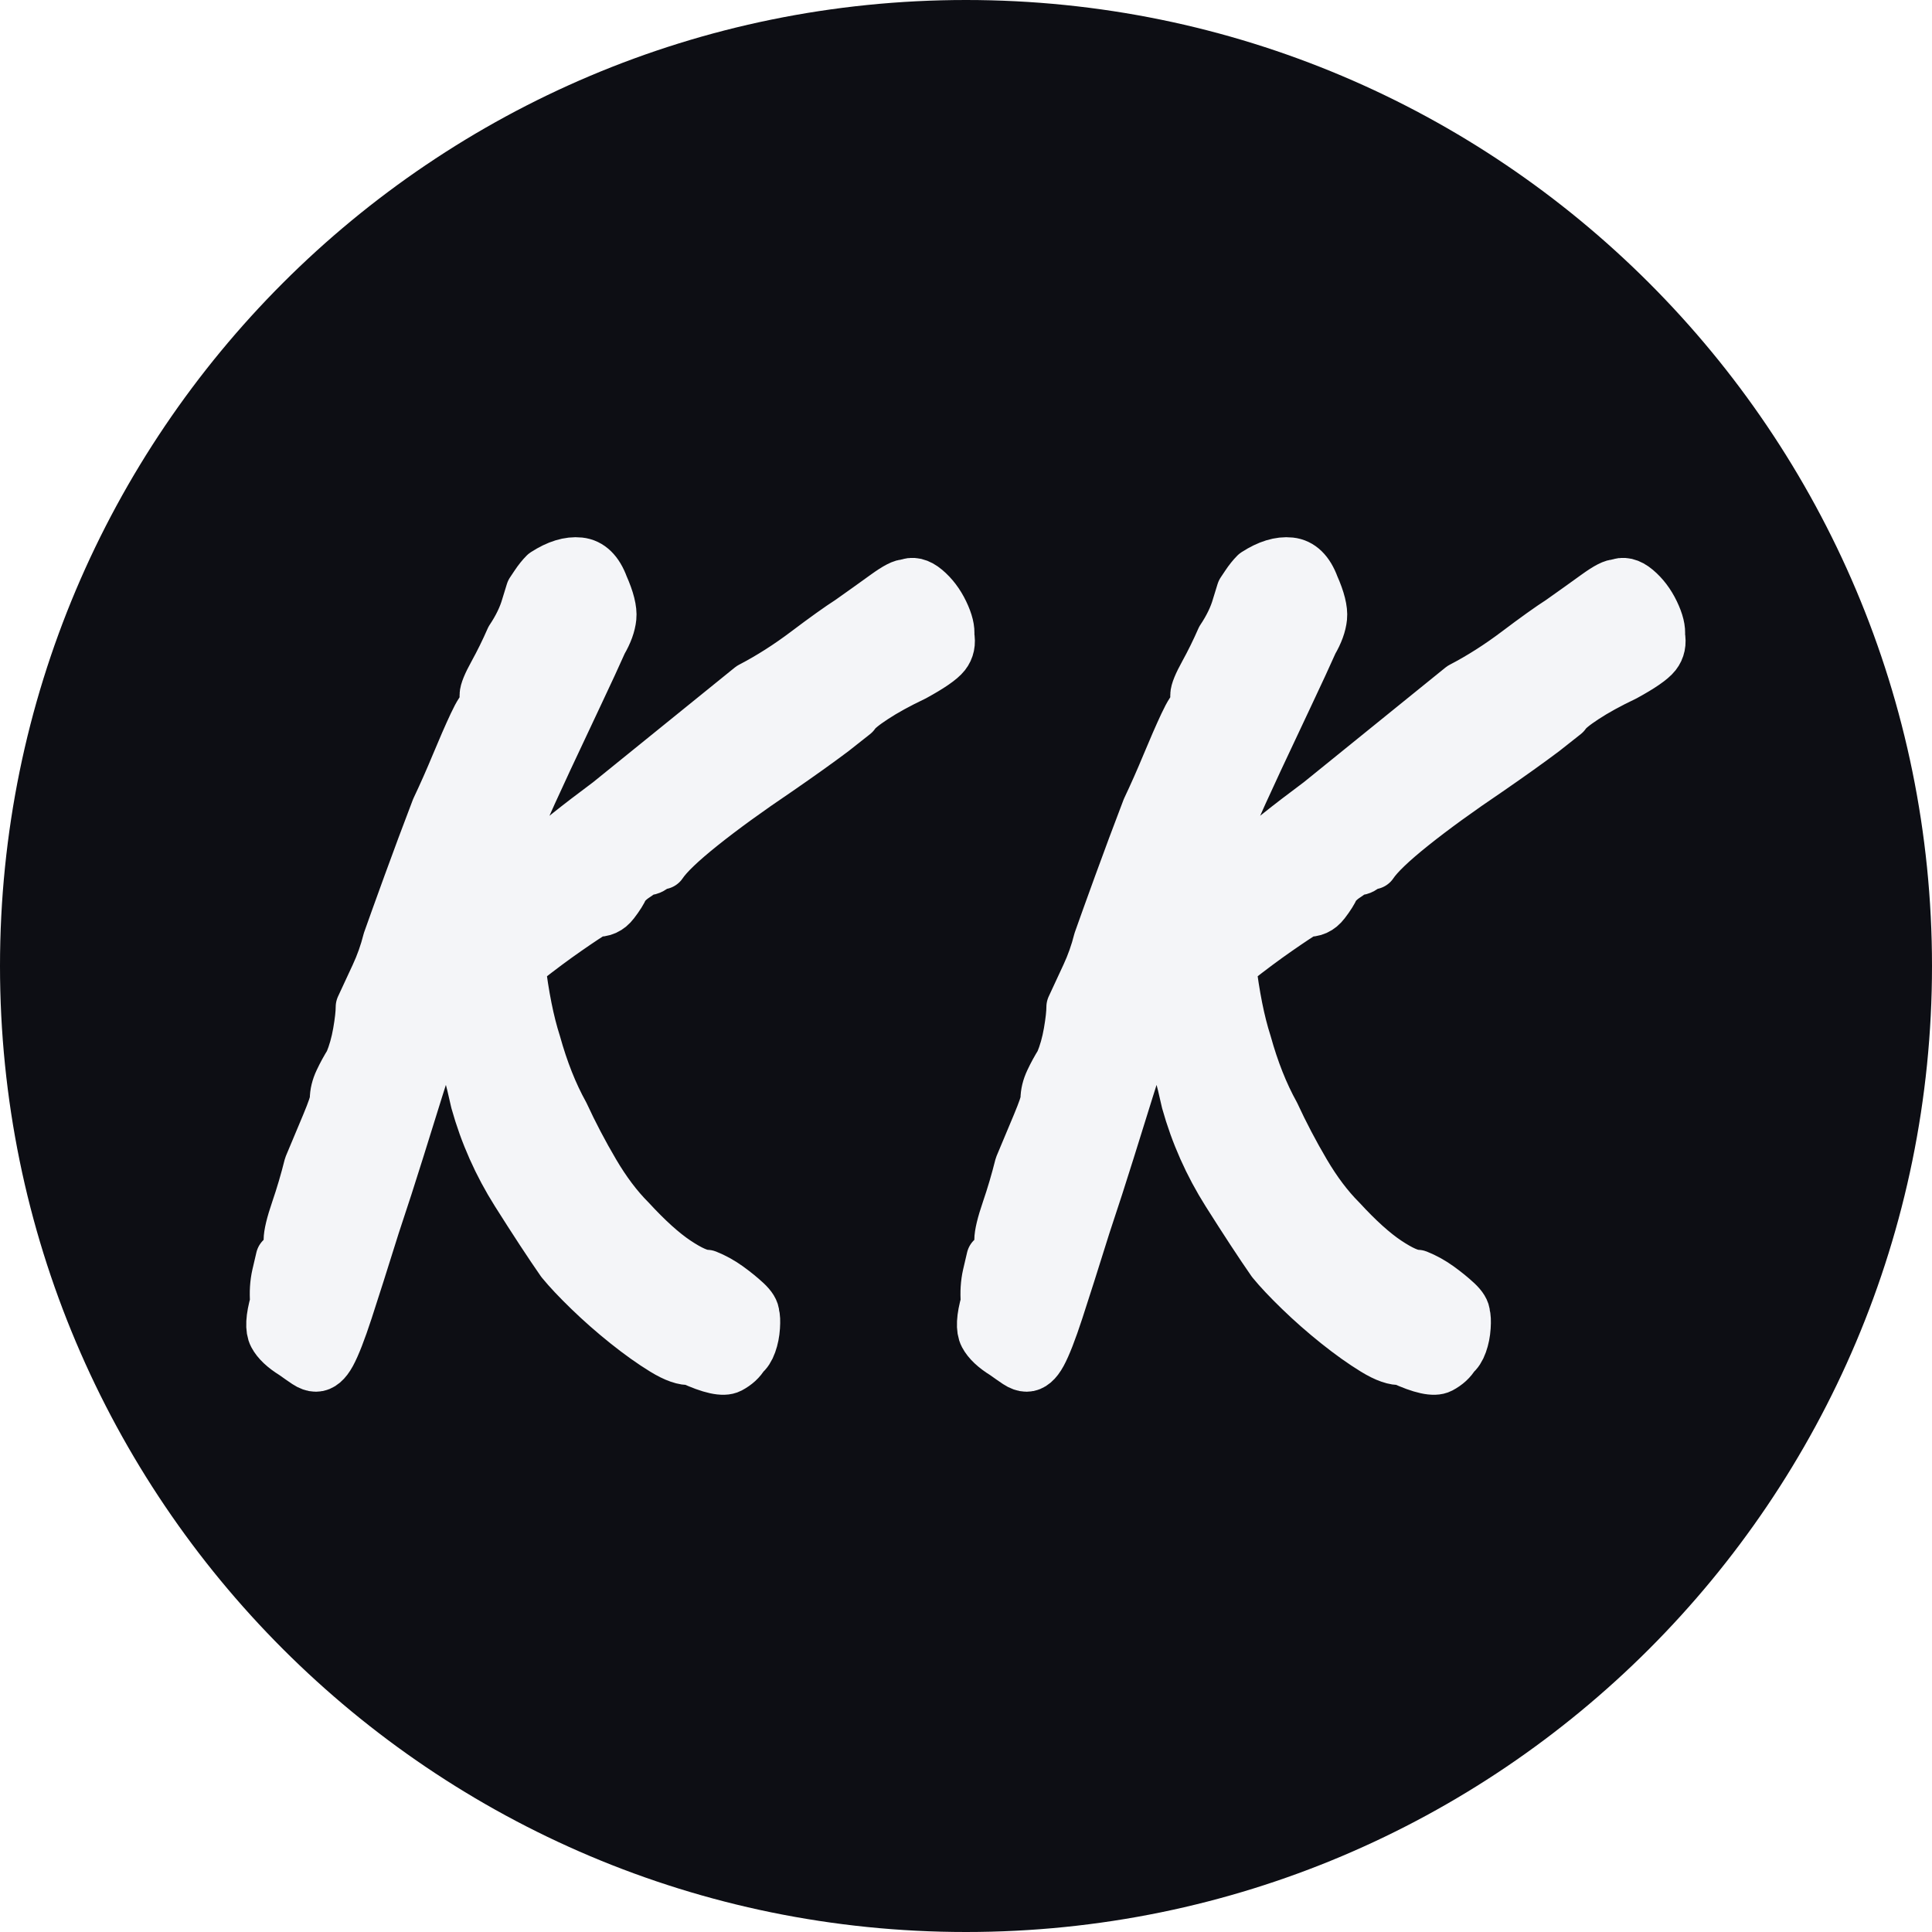
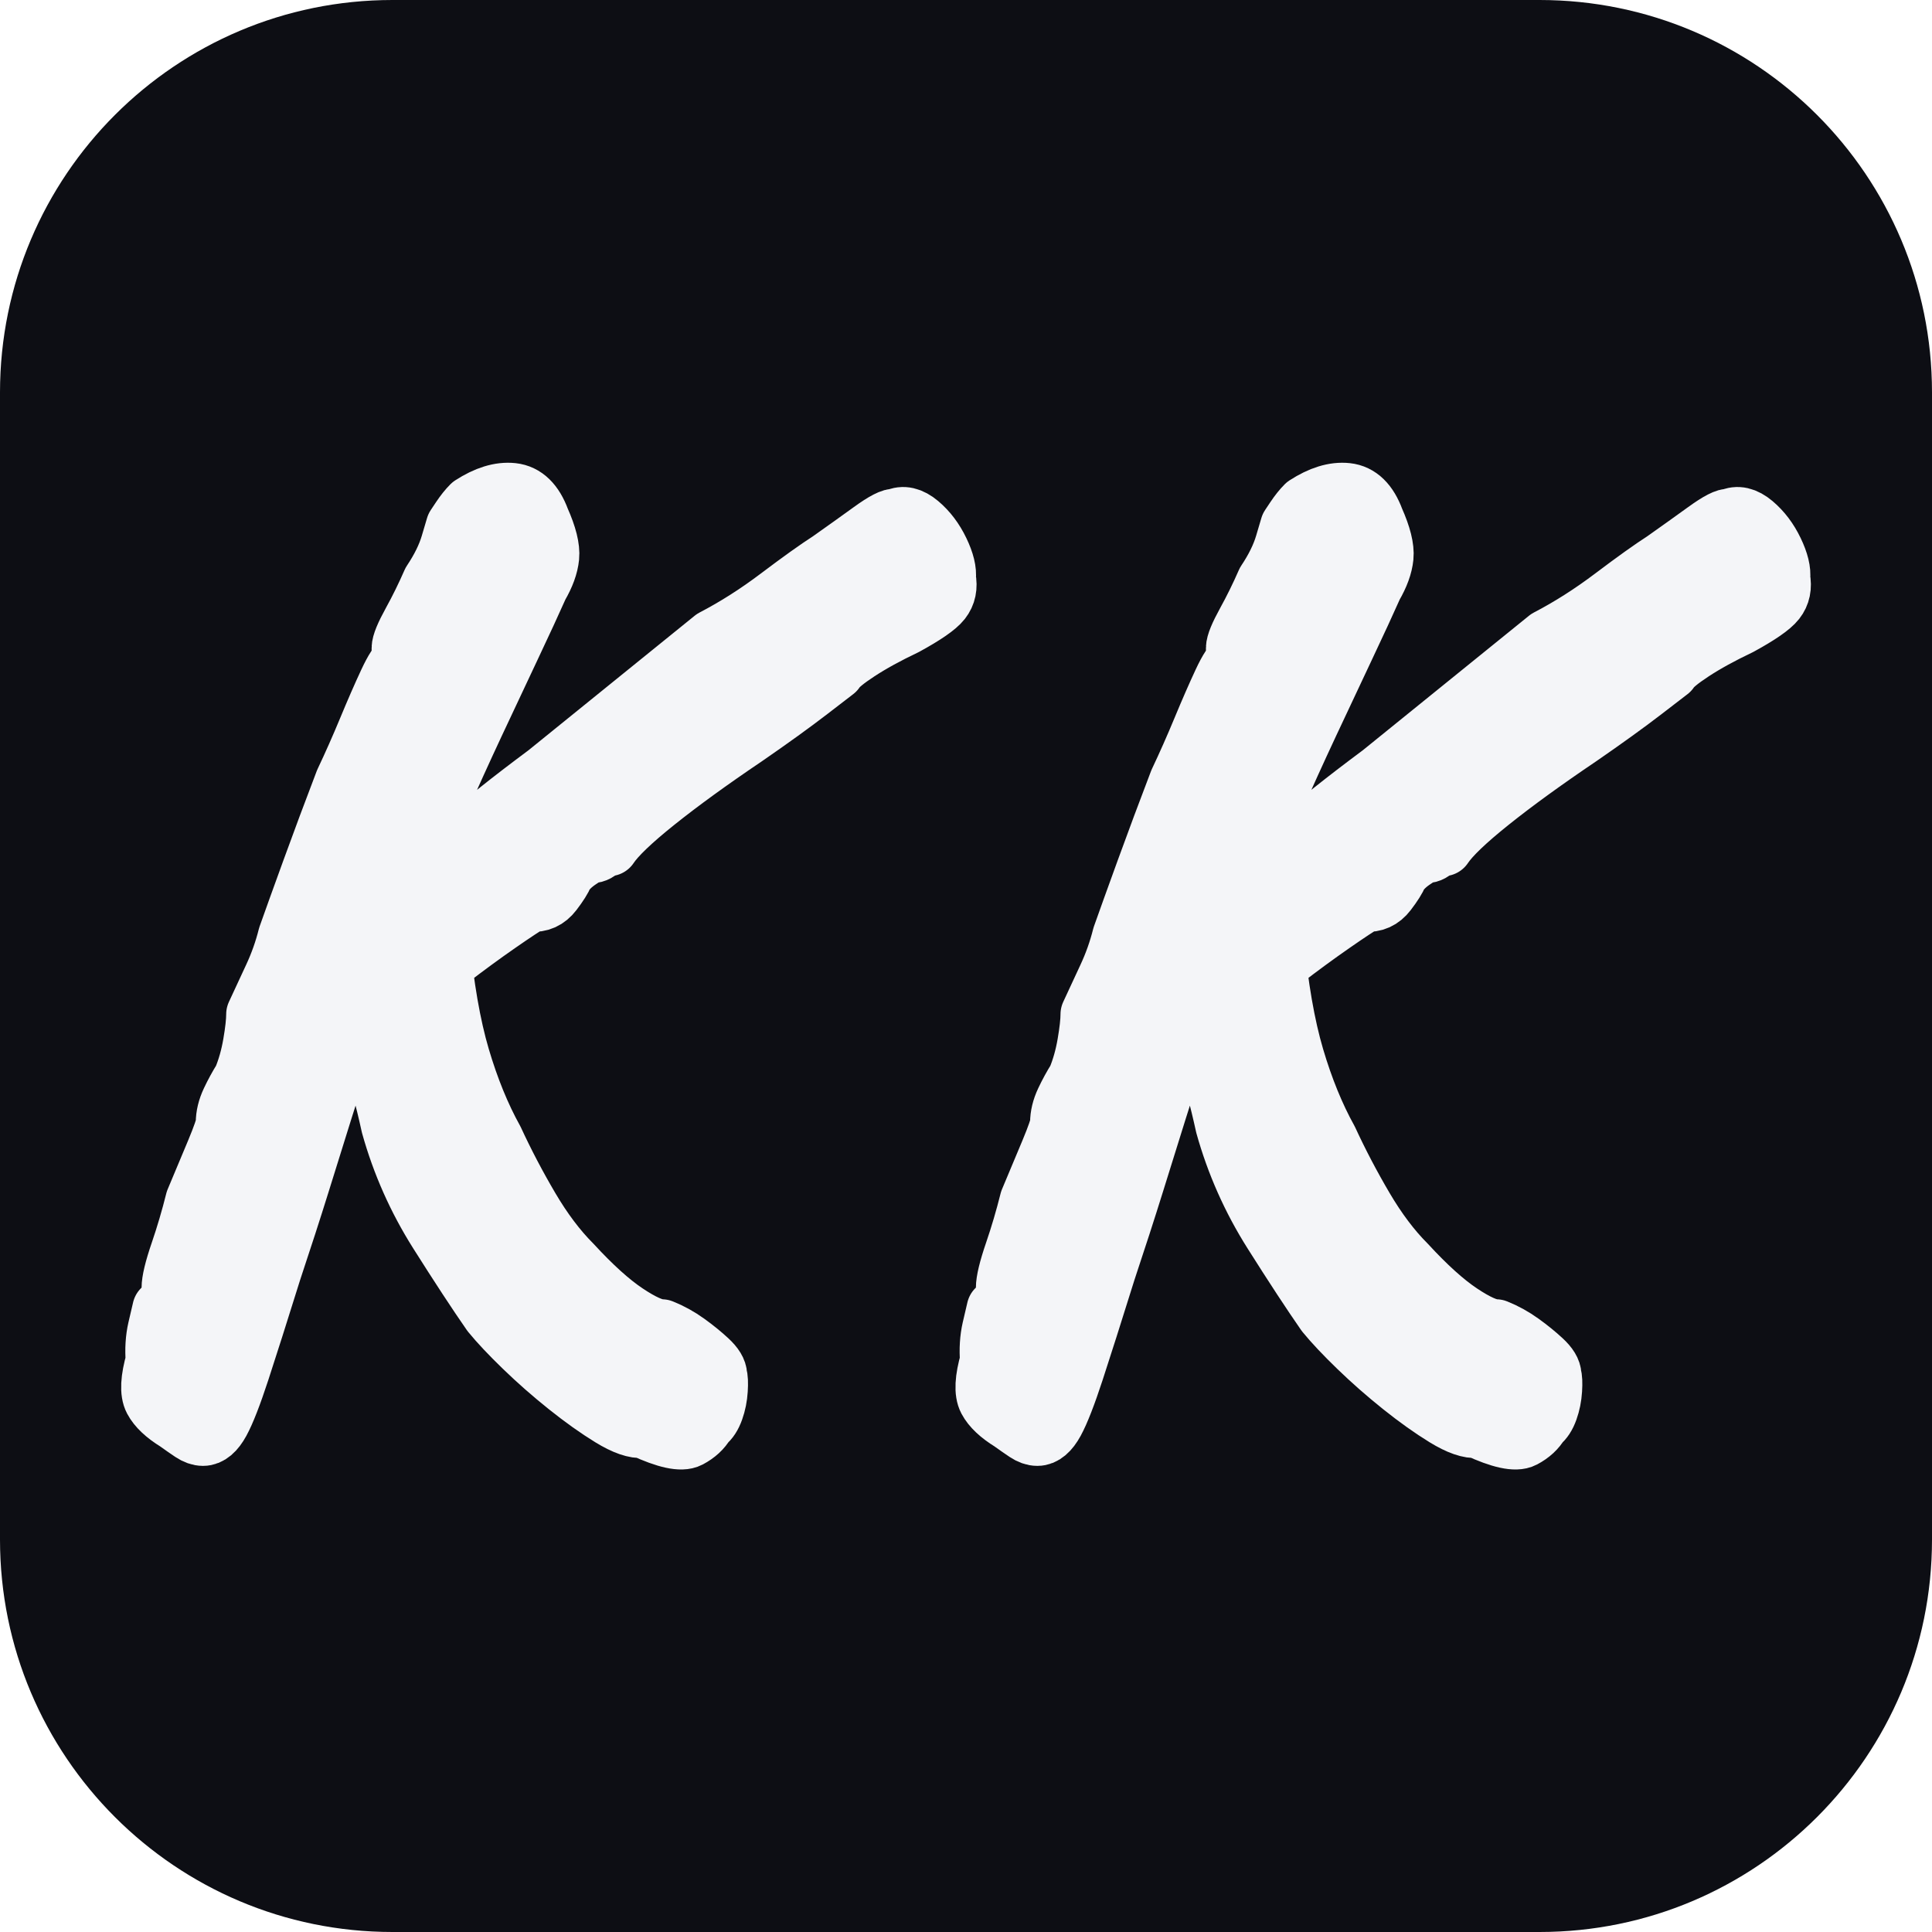
<svg xmlns="http://www.w3.org/2000/svg" viewBox="0 0 64 64" width="64" height="64">
-   <circle cx="32.0" cy="32.0" r="32.0" fill="rgb(13 14 20)" />
-   <path transform="translate(5.99 43.36) scale(0.03731)" d="M100 40Q87 32 82.5 23.5Q78 15 84 -6Q83 -19 85.5 -30.0Q88 -41 89 -45Q94 -45 95.0 -51.0Q96 -57 96 -61Q96 -69 102.5 -88.0Q109 -107 114 -127Q122 -146 129.5 -164.0Q137 -182 137 -186Q137 -194 141.0 -202.5Q145 -211 150 -219Q155 -231 157.5 -245.5Q160 -260 160 -268Q166 -281 173.0 -296.0Q180 -311 184 -327Q190 -344 202.0 -377.0Q214 -410 227 -444Q236 -463 244.5 -483.5Q253 -504 260.0 -519.0Q267 -534 270 -534V-545Q270 -550 278.0 -564.5Q286 -579 293 -595Q303 -610 307 -624L311 -637L315 -643Q319 -649 323 -653Q340 -664 354.0 -662.5Q368 -661 375 -642Q383 -624 382.0 -614.0Q381 -604 374 -592Q366 -574 353.0 -546.5Q340 -519 325.5 -488.0Q311 -457 298.5 -428.5Q286 -400 279 -380Q275 -370 273 -363L300 -383Q303 -386 320.0 -402.0Q337 -418 380 -450L506 -552Q531 -565 555.5 -583.5Q580 -602 594 -611Q611 -623 625.5 -633.5Q640 -644 644 -643Q652 -647 661.5 -639.0Q671 -631 677.0 -618.5Q683 -606 682 -598Q684 -588 678.5 -581.0Q673 -574 651 -562Q630 -552 615.5 -542.5Q601 -533 598 -528L579 -513Q559 -498 530 -478Q490 -451 462.5 -429.0Q435 -407 427 -395Q423 -395 419.5 -392.0Q416 -389 412 -390L405 -385Q397 -380 393 -374Q391 -369 384.5 -360.5Q378 -352 368 -353Q361 -349 343.0 -336.5Q325 -324 306 -309Q303 -307 301 -306Q306 -264 315 -236Q325 -200 340 -173Q352 -147 367.0 -121.5Q382 -96 399 -79Q422 -54 440.0 -42.0Q458 -30 467 -30Q477 -26 486.0 -19.5Q495 -13 502.0 -6.5Q509 0 509 5Q510 8 509.5 16.0Q509 24 506.5 31.0Q504 38 500 41Q496 48 487.5 52.5Q479 57 453 45Q444 46 428.5 36.5Q413 27 395.5 13.0Q378 -1 362.5 -16.0Q347 -31 338 -42Q322 -65 298.0 -103.0Q274 -141 262 -184Q255 -216 248.0 -235.0Q241 -254 239 -267V-275L230 -252Q229 -249 223.5 -234.0Q218 -219 210.5 -195.0Q203 -171 193.5 -140.5Q184 -110 172 -74Q157 -26 148.0 1.5Q139 29 133.0 40.0Q127 51 120 51Q116 51 111.5 48.0Q107 45 100 40Z M731 40Q718 32 713.5 23.5Q709 15 715 -6Q714 -19 716.5 -30.0Q719 -41 720 -45Q725 -45 726.0 -51.0Q727 -57 727 -61Q727 -69 733.5 -88.0Q740 -107 745 -127Q753 -146 760.5 -164.0Q768 -182 768 -186Q768 -194 772.0 -202.5Q776 -211 781 -219Q786 -231 788.5 -245.5Q791 -260 791 -268Q797 -281 804.0 -296.0Q811 -311 815 -327Q821 -344 833.0 -377.0Q845 -410 858 -444Q867 -463 875.5 -483.5Q884 -504 891.0 -519.0Q898 -534 901 -534V-545Q901 -550 909.0 -564.5Q917 -579 924 -595Q934 -610 938 -624L942 -637L946 -643Q950 -649 954 -653Q971 -664 985.0 -662.5Q999 -661 1006 -642Q1014 -624 1013.0 -614.0Q1012 -604 1005 -592Q997 -574 984.0 -546.5Q971 -519 956.5 -488.0Q942 -457 929.5 -428.5Q917 -400 910 -380Q906 -370 904 -363L931 -383Q934 -386 951.0 -402.0Q968 -418 1011 -450L1137 -552Q1162 -565 1186.5 -583.5Q1211 -602 1225 -611Q1242 -623 1256.5 -633.5Q1271 -644 1275 -643Q1283 -647 1292.5 -639.0Q1302 -631 1308.0 -618.5Q1314 -606 1313 -598Q1315 -588 1309.5 -581.0Q1304 -574 1282 -562Q1261 -552 1246.5 -542.5Q1232 -533 1229 -528L1210 -513Q1190 -498 1161 -478Q1121 -451 1093.5 -429.0Q1066 -407 1058 -395Q1054 -395 1050.5 -392.0Q1047 -389 1043 -390L1036 -385Q1028 -380 1024 -374Q1022 -369 1015.5 -360.5Q1009 -352 999 -353Q992 -349 974.0 -336.5Q956 -324 937 -309Q934 -307 932 -306Q937 -264 946 -236Q956 -200 971 -173Q983 -147 998.0 -121.5Q1013 -96 1030 -79Q1053 -54 1071.0 -42.0Q1089 -30 1098 -30Q1108 -26 1117.0 -19.5Q1126 -13 1133.0 -6.5Q1140 0 1140 5Q1141 8 1140.5 16.0Q1140 24 1137.5 31.0Q1135 38 1131 41Q1127 48 1118.5 52.5Q1110 57 1084 45Q1075 46 1059.5 36.5Q1044 27 1026.5 13.0Q1009 -1 993.5 -16.0Q978 -31 969 -42Q953 -65 929.0 -103.0Q905 -141 893 -184Q886 -216 879.0 -235.0Q872 -254 870 -267V-275L861 -252Q860 -249 854.5 -234.0Q849 -219 841.5 -195.0Q834 -171 824.5 -140.5Q815 -110 803 -74Q788 -26 779.0 1.5Q770 29 764.0 40.0Q758 51 751 51Q747 51 742.5 48.0Q738 45 731 40Z" fill="rgb(244 245 248)" stroke="rgb(244 245 248)" stroke-width="45" stroke-linejoin="round" stroke-linecap="round" />
+   <rect width="64" height="64" rx="13" fill="rgb(13 14 20)" />
+   <path transform="translate(1.47 45.34) scale(0.0438)" d="M100 40Q87 32 82.5 23.5Q78 15 84 -6Q83 -19 85.5 -30.0Q88 -41 89 -45Q94 -45 95.0 -51.0Q96 -57 96 -61Q96 -69 102.5 -88.0Q109 -107 114 -127Q122 -146 129.5 -164.0Q137 -182 137 -186Q137 -194 141.0 -202.5Q145 -211 150 -219Q155 -231 157.5 -245.5Q160 -260 160 -268Q166 -281 173.0 -296.0Q180 -311 184 -327Q190 -344 202.0 -377.0Q214 -410 227 -444Q236 -463 244.5 -483.5Q253 -504 260.0 -519.0Q267 -534 270 -534Q270 -534 270.0 -537.5Q270 -541 270 -545Q270 -550 278.0 -564.5Q286 -579 293 -595Q303 -610 307.0 -623.5Q311 -637 311 -637Q311 -637 315.0 -643.0Q319 -649 323 -653Q340 -664 354.0 -662.5Q368 -661 375 -642Q383 -624 382.0 -614.0Q381 -604 374 -592Q366 -574 353.0 -546.5Q340 -519 325.5 -488.0Q311 -457 298.5 -428.5Q286 -400 278.5 -379.5Q271 -359 271 -354L230 -252Q229 -249 223.5 -234.0Q218 -219 210.5 -195.0Q203 -171 193.5 -140.5Q184 -110 172 -74Q157 -26 148.0 1.5Q139 29 133.0 40.0Q127 51 120 51Q116 51 111.5 48.0Q107 45 100 40ZM453 45Q444 46 428.5 36.5Q413 27 395.5 13.0Q378 -1 362.5 -16.0Q347 -31 338 -42Q322 -65 298.0 -103.0Q274 -141 262 -184Q255 -216 248.0 -235.0Q241 -254 239 -267L240 -334L299 -325Q304 -271 314.5 -235.5Q325 -200 340 -173Q352 -147 367.0 -121.5Q382 -96 399 -79Q422 -54 440.0 -42.0Q458 -30 467 -30Q477 -26 486.0 -19.5Q495 -13 502.0 -6.5Q509 0 509 5Q510 8 509.5 16.0Q509 24 506.5 31.0Q504 38 500 41Q496 48 487.5 52.5Q479 57 453 45ZM227 -330 300 -383Q303 -386 320.0 -402.0Q337 -418 380 -450L506 -552Q531 -565 555.5 -583.5Q580 -602 594 -611Q611 -623 625.5 -633.5Q640 -644 644 -643Q652 -647 661.5 -639.0Q671 -631 677.0 -618.5Q683 -606 682 -598Q684 -588 678.5 -581.0Q673 -574 651 -562Q630 -552 615.5 -542.5Q601 -533 598 -528Q598 -528 578.5 -513.0Q559 -498 530 -478Q490 -451 462.5 -429.0Q435 -407 427 -395Q423 -395 419.5 -392.0Q416 -389 412 -390Q412 -390 404.5 -385.0Q397 -380 393 -374Q391 -369 384.5 -360.5Q378 -352 368 -353Q361 -349 343.0 -336.5Q325 -324 305.5 -309.0Q286 -294 272.0 -282.0Q258 -270 257 -268ZM731 40Q718 32 713.5 23.5Q709 15 715 -6Q714 -19 716.5 -30.0Q719 -41 720 -45Q725 -45 726.0 -51.0Q727 -57 727 -61Q727 -69 733.5 -88.0Q740 -107 745 -127Q753 -146 760.5 -164.0Q768 -182 768 -186Q768 -194 772.0 -202.5Q776 -211 781 -219Q786 -231 788.5 -245.5Q791 -260 791 -268Q797 -281 804.0 -296.0Q811 -311 815 -327Q821 -344 833.0 -377.0Q845 -410 858 -444Q867 -463 875.5 -483.5Q884 -504 891.0 -519.0Q898 -534 901 -534Q901 -534 901.0 -537.5Q901 -541 901 -545Q901 -550 909.0 -564.5Q917 -579 924 -595Q934 -610 938.0 -623.5Q942 -637 942 -637Q942 -637 946.0 -643.0Q950 -649 954 -653Q971 -664 985.0 -662.5Q999 -661 1006 -642Q1014 -624 1013.0 -614.0Q1012 -604 1005 -592Q997 -574 984.0 -546.5Q971 -519 956.5 -488.0Q942 -457 929.5 -428.5Q917 -400 909.5 -379.5Q902 -359 902 -354L861 -252Q860 -249 854.5 -234.0Q849 -219 841.5 -195.0Q834 -171 824.5 -140.5Q815 -110 803 -74Q788 -26 779.0 1.5Q770 29 764.0 40.0Q758 51 751 51Q747 51 742.5 48.0Q738 45 731 40ZM1084 45Q1075 46 1059.5 36.5Q1044 27 1026.5 13.0Q1009 -1 993.5 -16.0Q978 -31 969 -42Q953 -65 929.0 -103.0Q905 -141 893 -184Q886 -216 879.0 -235.0Q872 -254 870 -267L871 -334L930 -325Q935 -271 945.5 -235.5Q956 -200 971 -173Q983 -147 998.0 -121.5Q1013 -96 1030 -79Q1053 -54 1071.0 -42.0Q1089 -30 1098 -30Q1108 -26 1117.0 -19.5Q1126 -13 1133.0 -6.5Q1140 0 1140 5Q1141 8 1140.5 16.0Q1140 24 1137.5 31.0Q1135 38 1131 41Q1127 48 1118.5 52.5Q1110 57 1084 45ZM858 -330 931 -383Q934 -386 951.0 -402.0Q968 -418 1011 -450L1137 -552Q1162 -565 1186.5 -583.5Q1211 -602 1225 -611Q1242 -623 1256.5 -633.5Q1271 -644 1275 -643Q1283 -647 1292.5 -639.0Q1302 -631 1308.0 -618.5Q1314 -606 1313 -598Q1315 -588 1309.5 -581.0Q1304 -574 1282 -562Q1261 -552 1246.5 -542.5Q1232 -533 1229 -528Q1229 -528 1209.5 -513.0Q1190 -498 1161 -478Q1121 -451 1093.5 -429.0Q1066 -407 1058 -395Q1054 -395 1050.5 -392.0Q1047 -389 1043 -390Q1043 -390 1035.5 -385.0Q1028 -380 1024 -374Q1022 -369 1015.5 -360.5Q1009 -352 999 -353Q992 -349 974.0 -336.5Q956 -324 936.5 -309.0Q917 -294 903.0 -282.0Q889 -270 888 -268Z" fill="rgb(244 245 248)" stroke="rgb(244 245 248)" stroke-width="45" stroke-linejoin="round" stroke-linecap="round" />
</svg>
